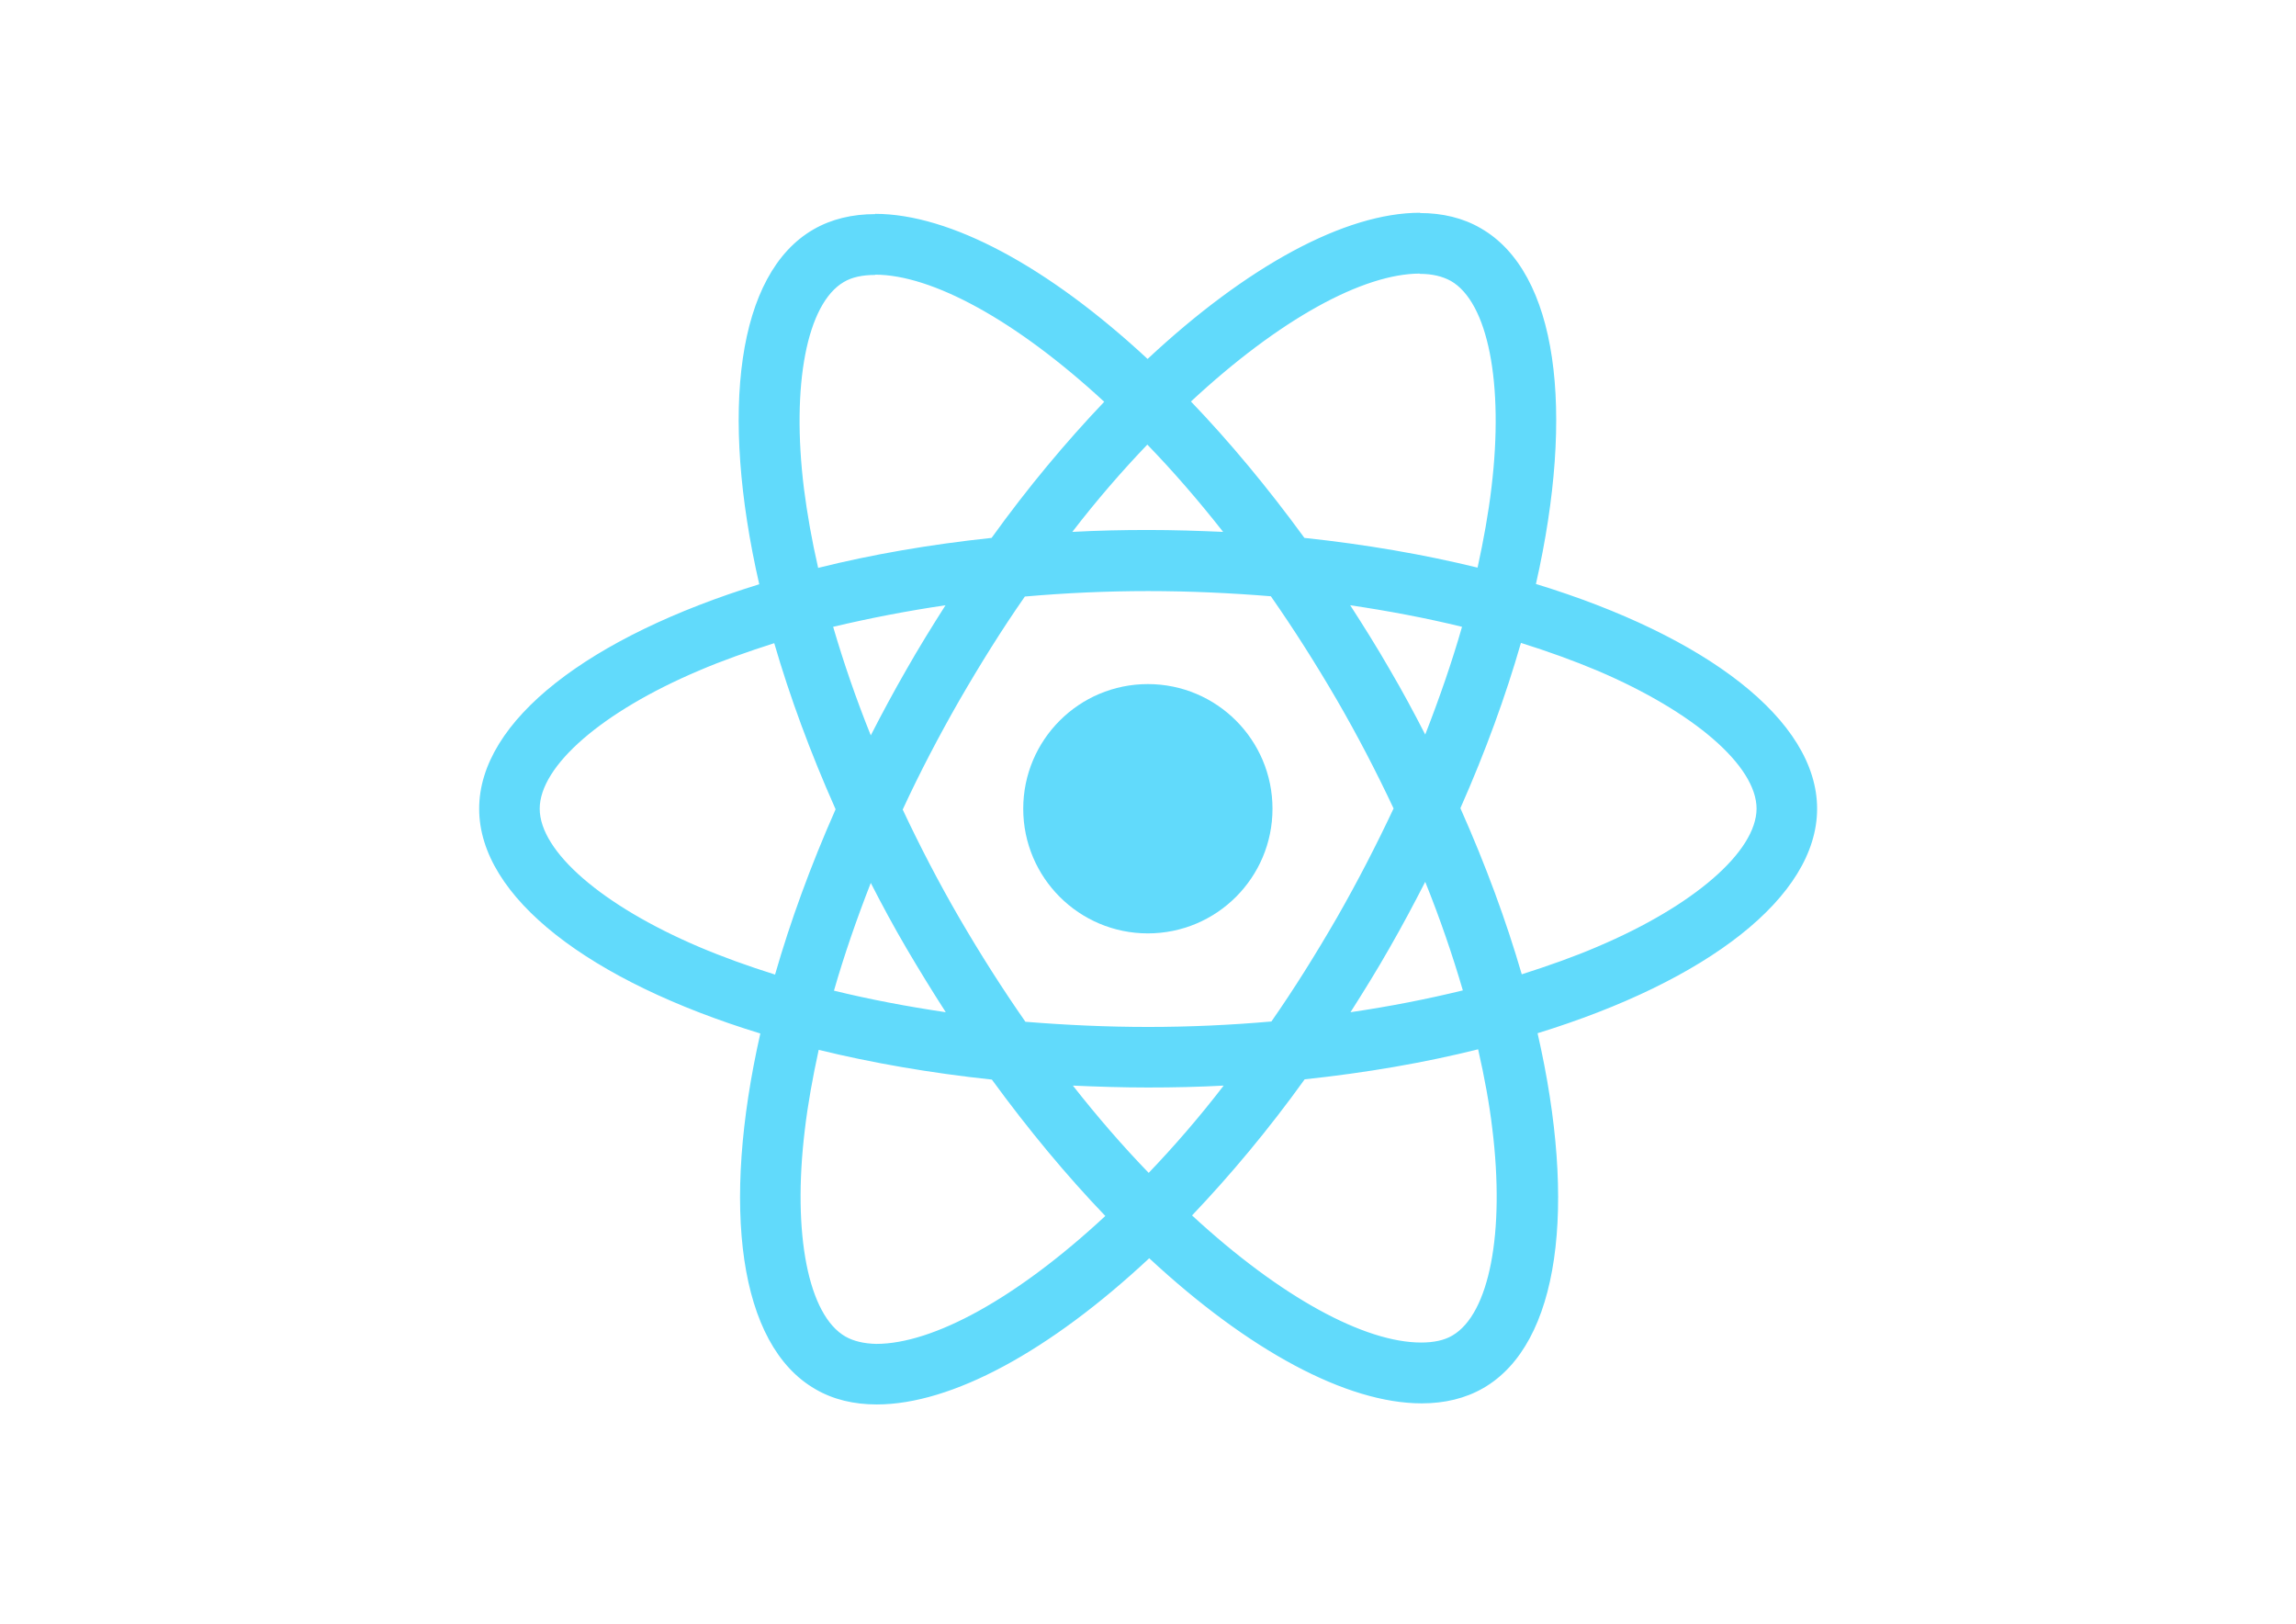
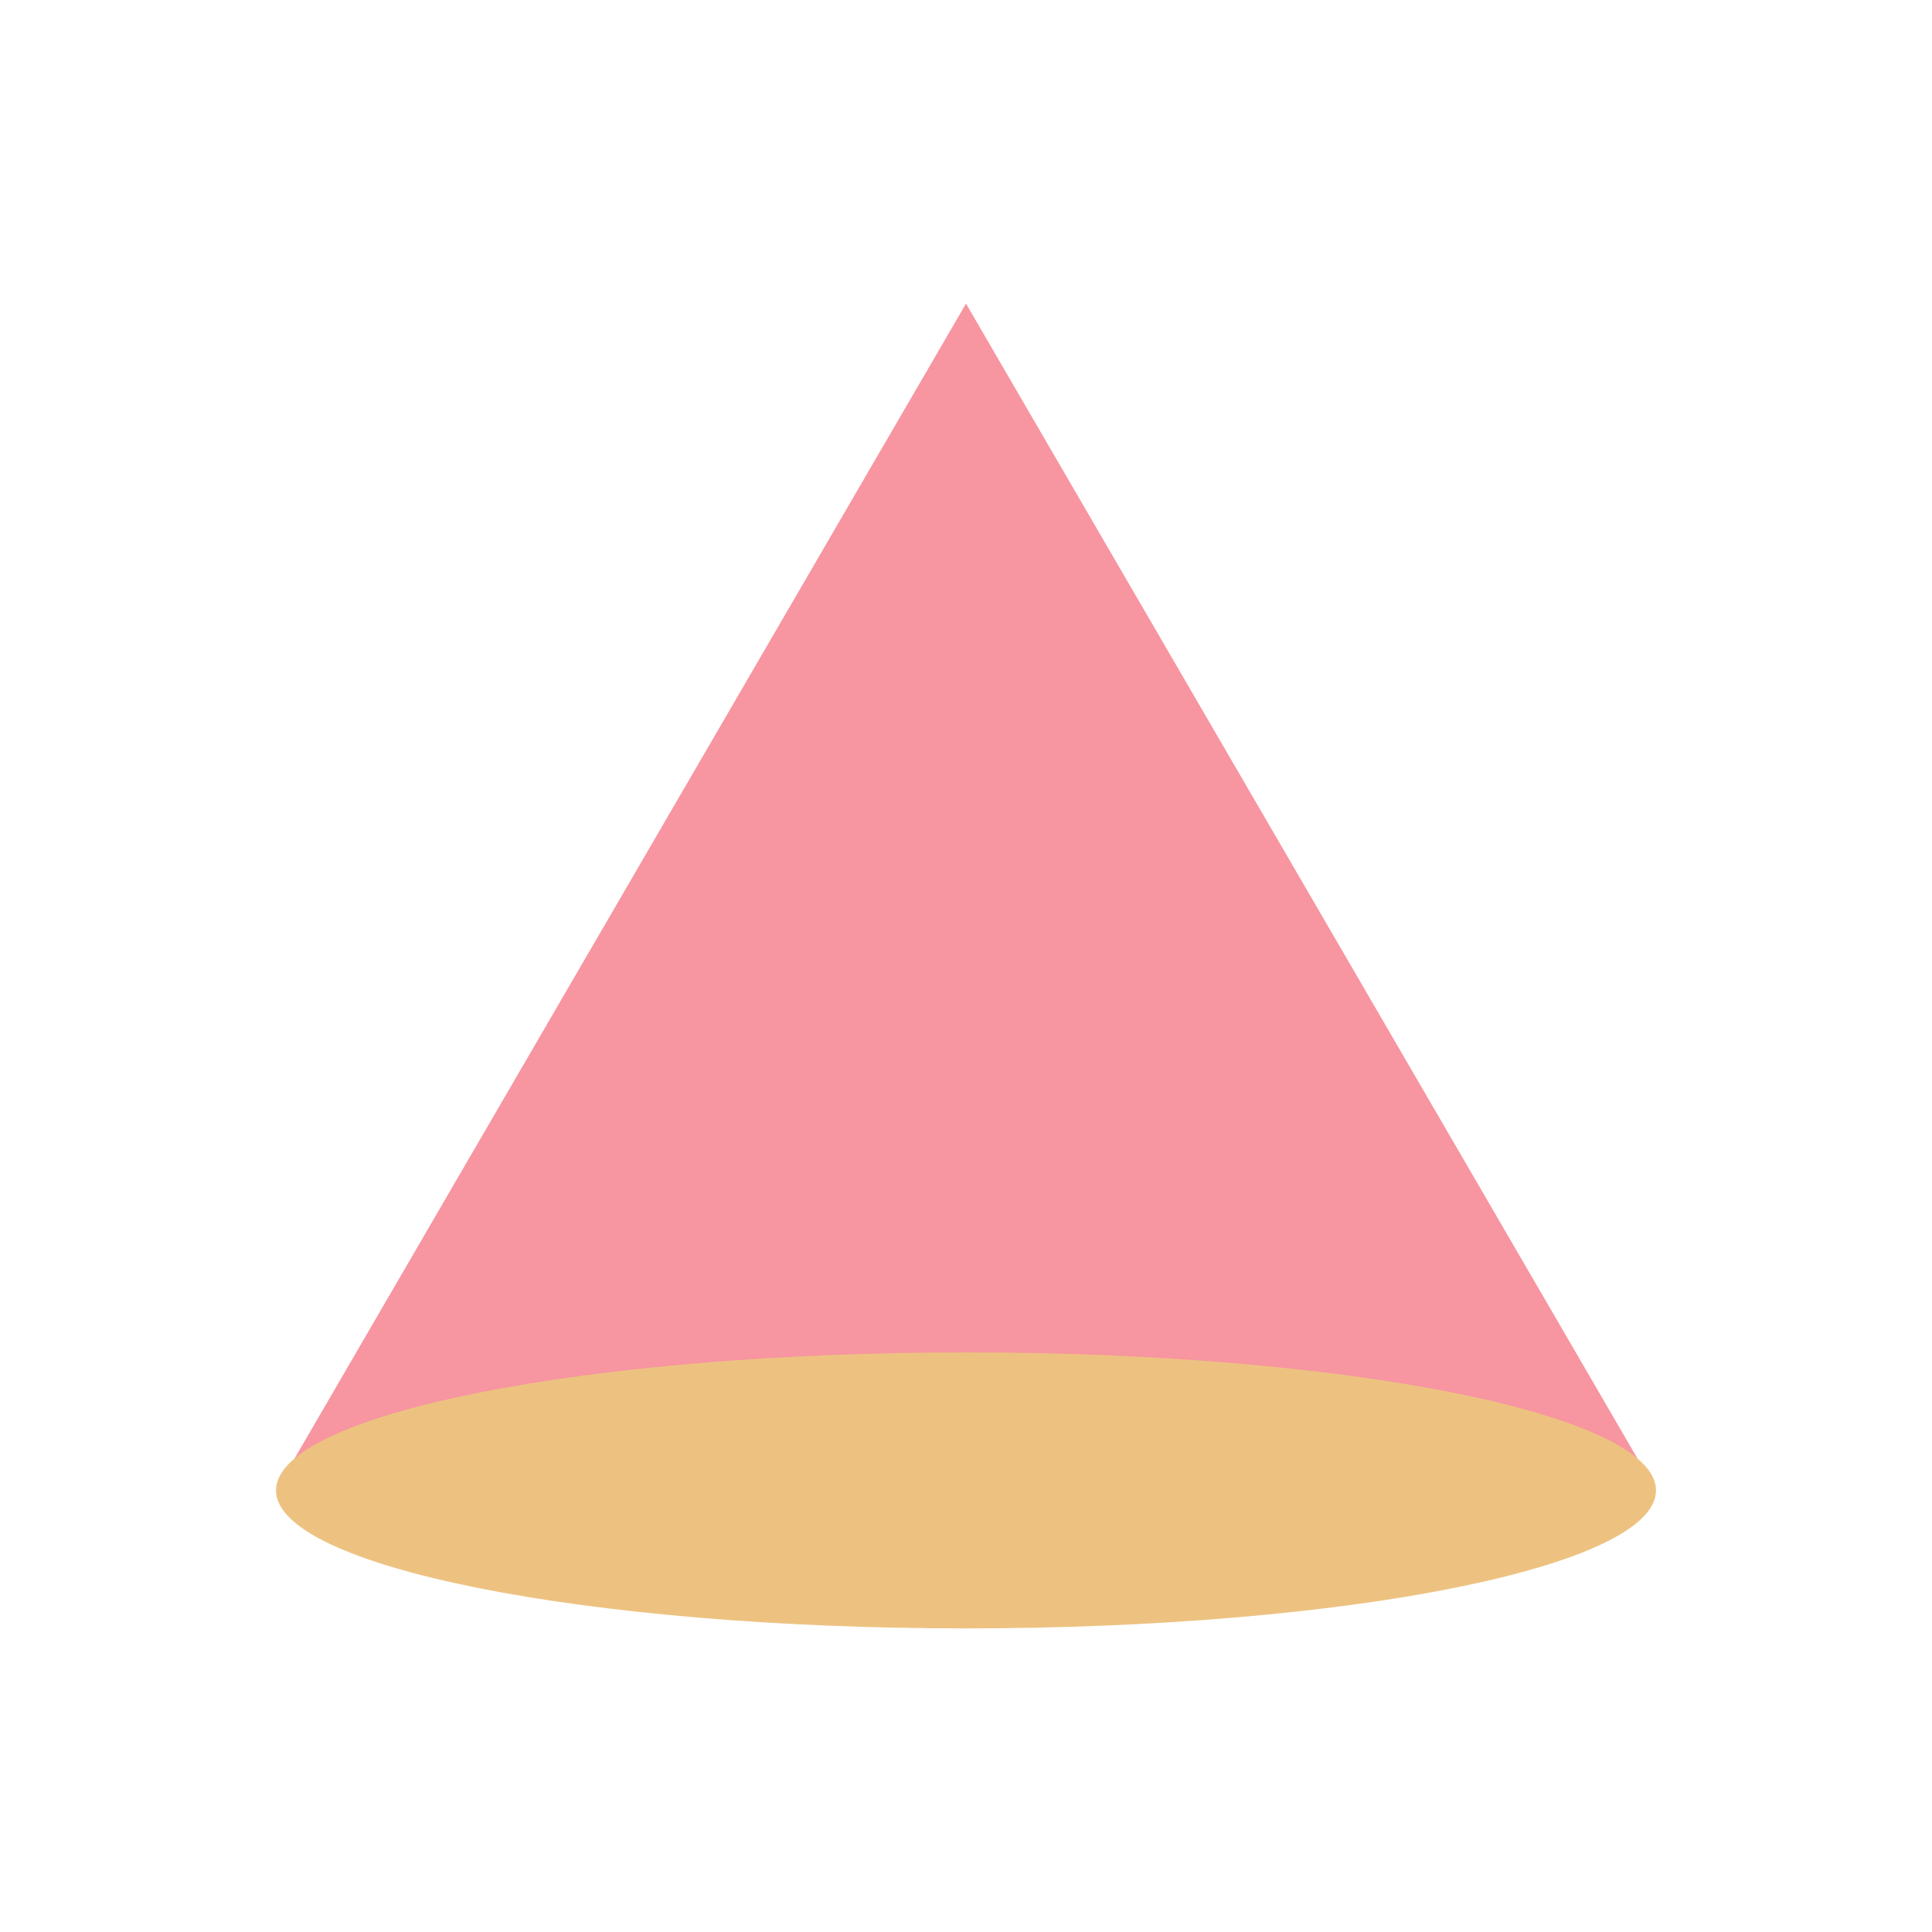
- <svg xmlns="http://www.w3.org/2000/svg" viewBox="0 0 841.9 595.3">
-   <g fill="#61DAFB">
-     <path d="M666.3 296.5c0-32.5-40.7-63.3-103.1-82.4 14.4-63.6 8-114.2-20.2-130.4-6.5-3.8-14.1-5.6-22.4-5.6v22.3c4.6 0 8.3.9 11.4 2.6 13.6 7.8 19.5 37.5 14.9 75.7-1.1 9.4-2.9 19.3-5.1 29.4-19.6-4.8-41-8.5-63.5-10.9-13.5-18.5-27.5-35.3-41.6-50 32.6-30.3 63.2-46.9 84-46.9V78c-27.5 0-63.5 19.6-99.9 53.6-36.4-33.8-72.4-53.2-99.9-53.2v22.3c20.7 0 51.4 16.5 84 46.6-14 14.7-28 31.4-41.3 49.9-22.6 2.4-44 6.1-63.6 11-2.3-10-4-19.7-5.2-29-4.7-38.2 1.1-67.9 14.6-75.8 3-1.8 6.9-2.6 11.5-2.6V78.5c-8.4 0-16 1.8-22.6 5.6-28.1 16.2-34.4 66.7-19.9 130.1-62.2 19.2-102.7 49.9-102.7 82.3 0 32.5 40.7 63.3 103.1 82.4-14.4 63.6-8 114.2 20.2 130.4 6.5 3.8 14.1 5.6 22.5 5.6 27.5 0 63.5-19.6 99.9-53.6 36.4 33.8 72.4 53.2 99.9 53.2 8.4 0 16-1.8 22.6-5.6 28.1-16.2 34.4-66.7 19.9-130.1 62-19.1 102.5-49.9 102.5-82.3zm-130.2-66.7c-3.7 12.9-8.3 26.2-13.5 39.5-4.1-8-8.4-16-13.1-24-4.6-8-9.5-15.8-14.4-23.4 14.2 2.1 27.9 4.7 41 7.9zm-45.8 106.5c-7.8 13.5-15.8 26.3-24.1 38.2-14.9 1.3-30 2-45.2 2-15.1 0-30.2-.7-45-1.9-8.3-11.9-16.4-24.6-24.2-38-7.6-13.1-14.5-26.4-20.8-39.8 6.2-13.4 13.2-26.8 20.7-39.9 7.8-13.5 15.8-26.3 24.1-38.2 14.9-1.3 30-2 45.2-2 15.1 0 30.2.7 45 1.9 8.3 11.9 16.4 24.6 24.2 38 7.6 13.1 14.5 26.4 20.8 39.8-6.3 13.4-13.2 26.8-20.7 39.9zm32.3-13c5.4 13.4 10 26.8 13.8 39.8-13.1 3.2-26.9 5.9-41.2 8 4.9-7.7 9.8-15.6 14.4-23.7 4.6-8 8.9-16.1 13-24.1zM421.2 430c-9.3-9.6-18.6-20.3-27.8-32 9 .4 18.2.7 27.5.7 9.4 0 18.7-.2 27.8-.7-9 11.7-18.3 22.4-27.5 32zm-74.4-58.9c-14.2-2.1-27.9-4.7-41-7.9 3.7-12.9 8.3-26.2 13.5-39.5 4.1 8 8.4 16 13.1 24 4.7 8 9.5 15.8 14.4 23.4zM420.7 163c9.3 9.6 18.6 20.3 27.8 32-9-.4-18.2-.7-27.5-.7-9.4 0-18.7.2-27.8.7 9-11.7 18.3-22.4 27.5-32zm-74 58.9c-4.9 7.7-9.8 15.6-14.4 23.7-4.6 8-8.9 16-13 24-5.4-13.4-10-26.8-13.8-39.8 13.1-3.1 26.9-5.8 41.2-7.9zm-90.5 125.2c-35.4-15.1-58.3-34.9-58.3-50.6 0-15.7 22.9-35.6 58.3-50.6 8.6-3.7 18-7 27.7-10.1 5.7 19.6 13.2 40 22.5 60.9-9.2 20.8-16.6 41.1-22.2 60.6-9.9-3.1-19.3-6.5-28-10.2zM310 490c-13.6-7.8-19.5-37.5-14.9-75.7 1.1-9.4 2.9-19.3 5.1-29.4 19.6 4.8 41 8.5 63.5 10.9 13.5 18.5 27.5 35.3 41.6 50-32.6 30.3-63.2 46.9-84 46.9-4.5-.1-8.3-1-11.3-2.7zm237.2-76.2c4.7 38.2-1.1 67.9-14.6 75.8-3 1.8-6.9 2.6-11.5 2.6-20.7 0-51.4-16.5-84-46.6 14-14.7 28-31.4 41.3-49.9 22.6-2.4 44-6.1 63.6-11 2.3 10.1 4.1 19.8 5.2 29.1zm38.5-66.7c-8.6 3.7-18 7-27.7 10.1-5.7-19.6-13.2-40-22.5-60.9 9.2-20.8 16.6-41.1 22.2-60.6 9.9 3.1 19.3 6.5 28.1 10.2 35.4 15.1 58.3 34.9 58.3 50.6-.1 15.7-23 35.6-58.4 50.6zM320.8 78.4z" />
-     <circle cx="420.9" cy="296.5" r="45.7" />
-     <path d="M520.5 78.1z" />
-   </g>
+ <svg xmlns="http://www.w3.org/2000/svg" viewBox="-20 -20 140 140" width="512" height="512">
+   <path d="M50,2L0,88L100,88Z" fill="#f795a0" />
+   <ellipse cx="50" cy="88" rx="50" ry="10" fill="#edc281" />
</svg>
